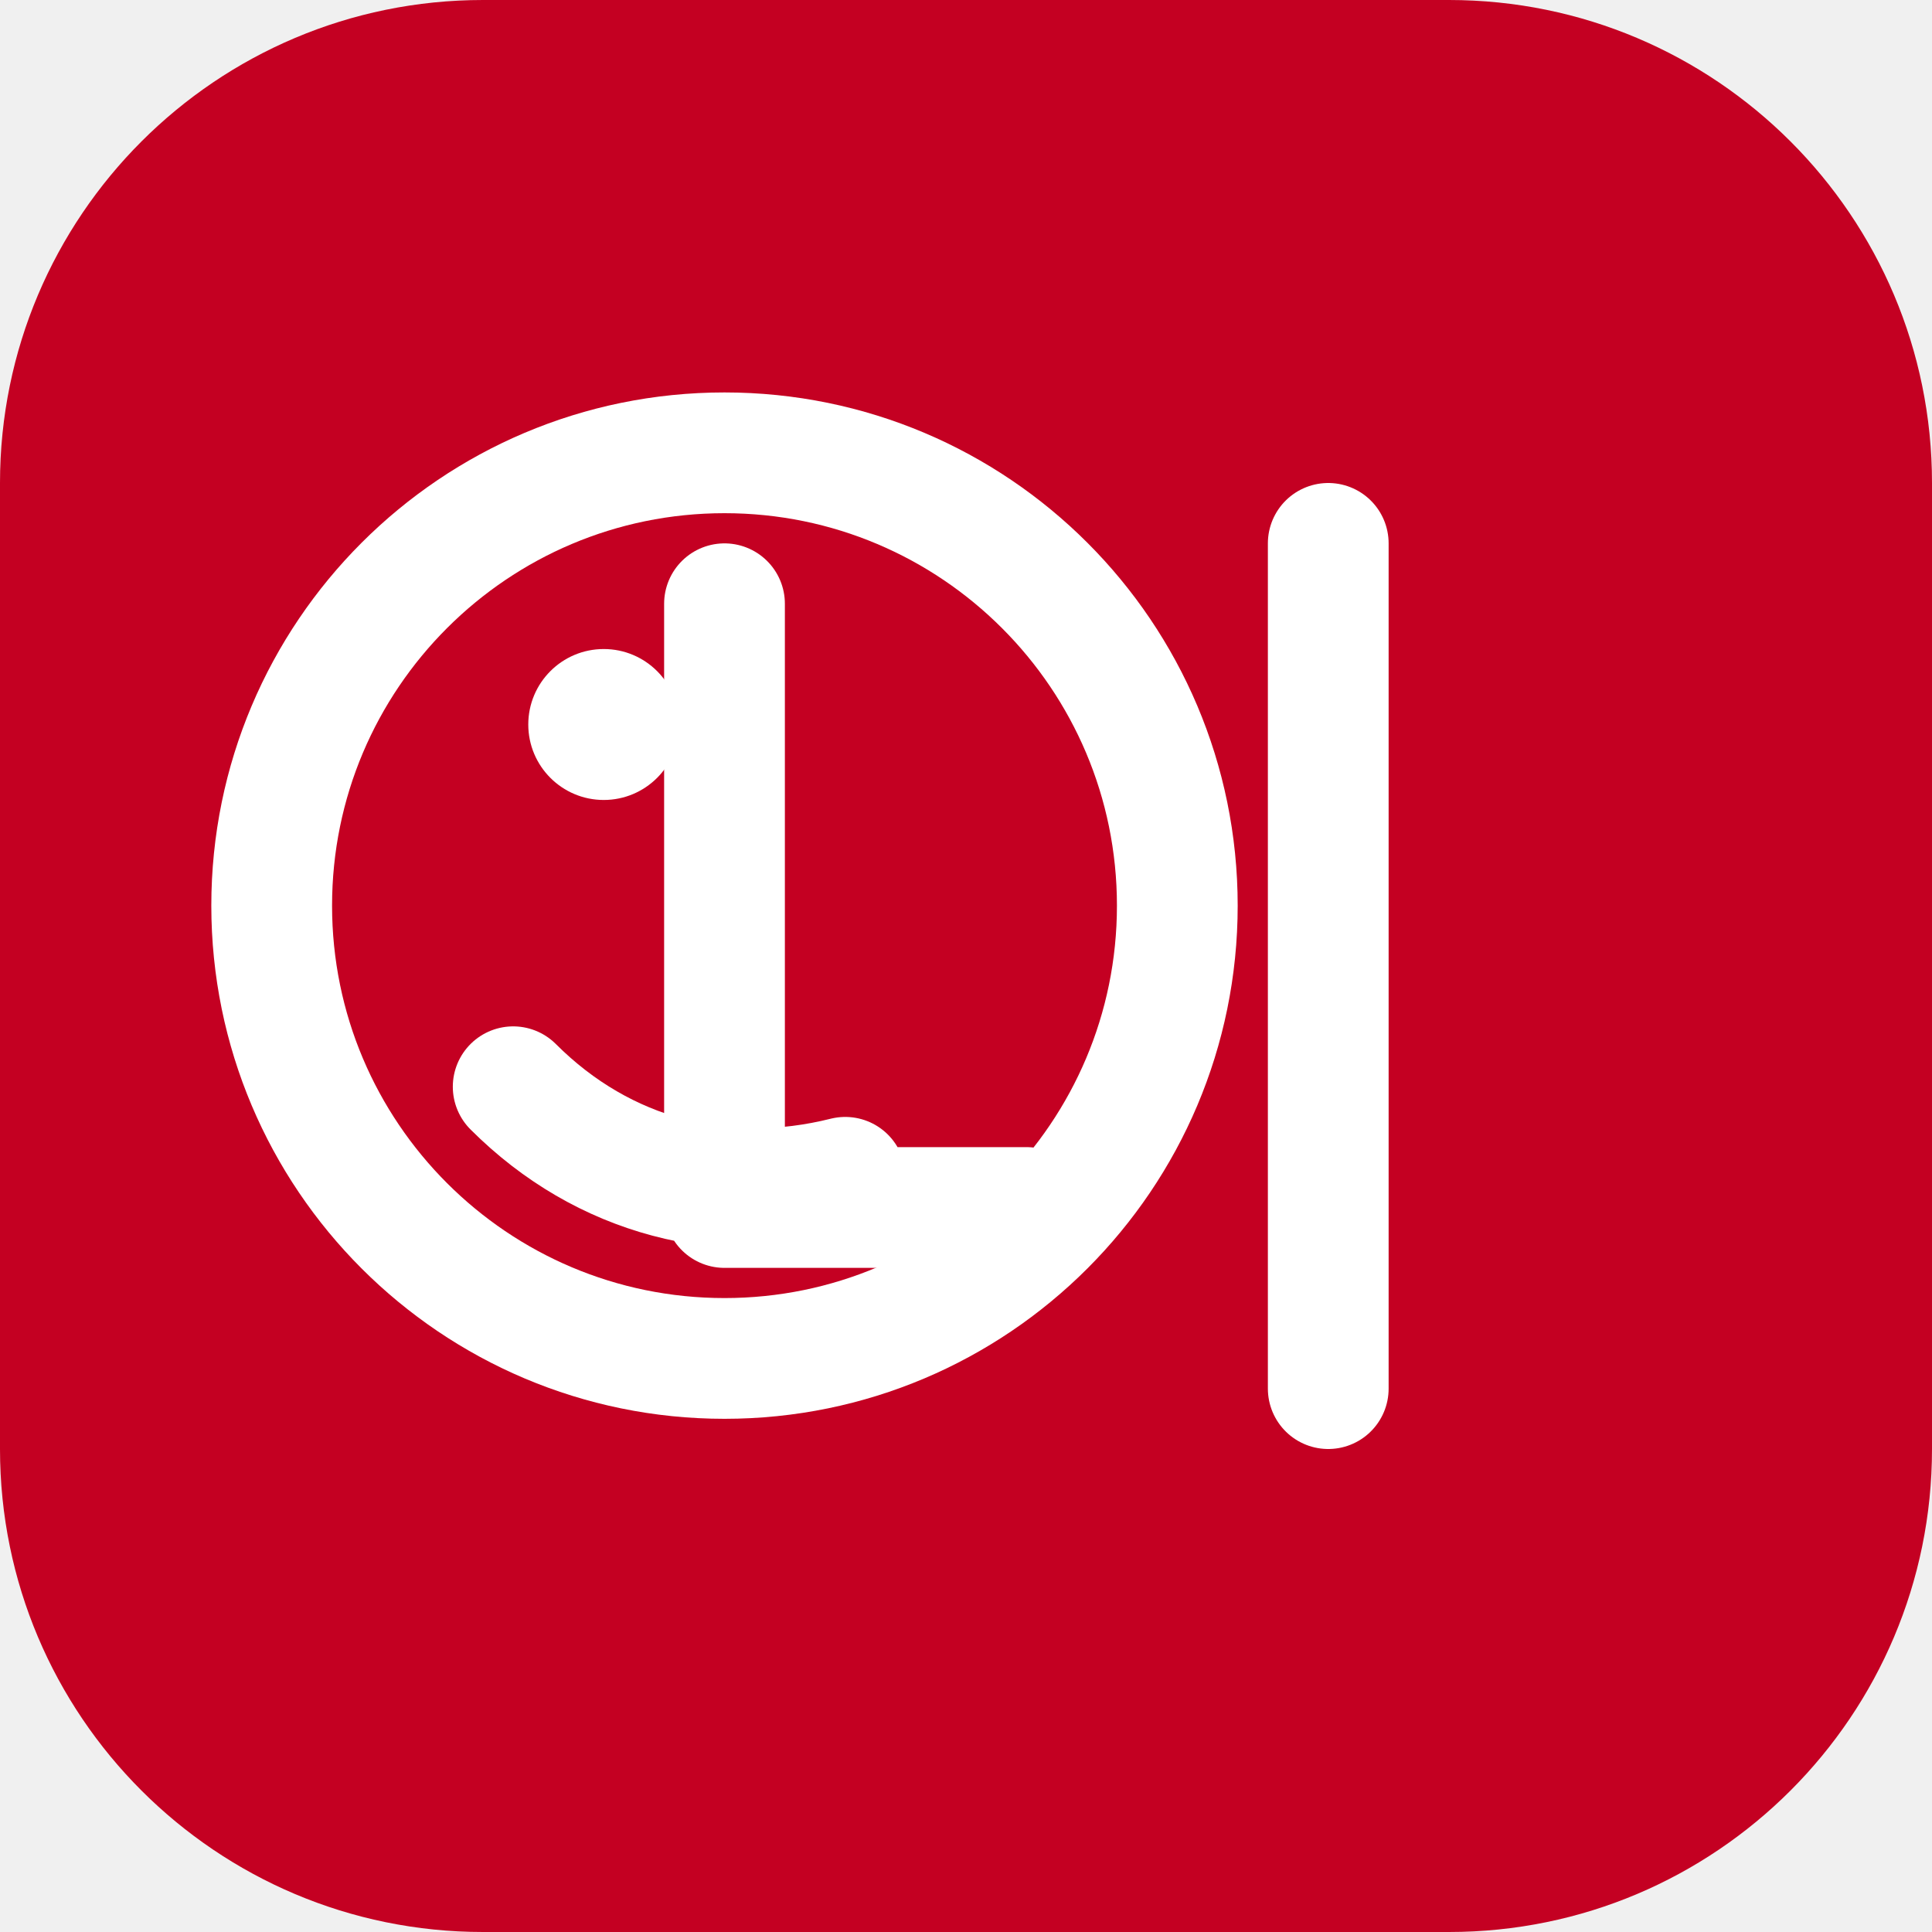
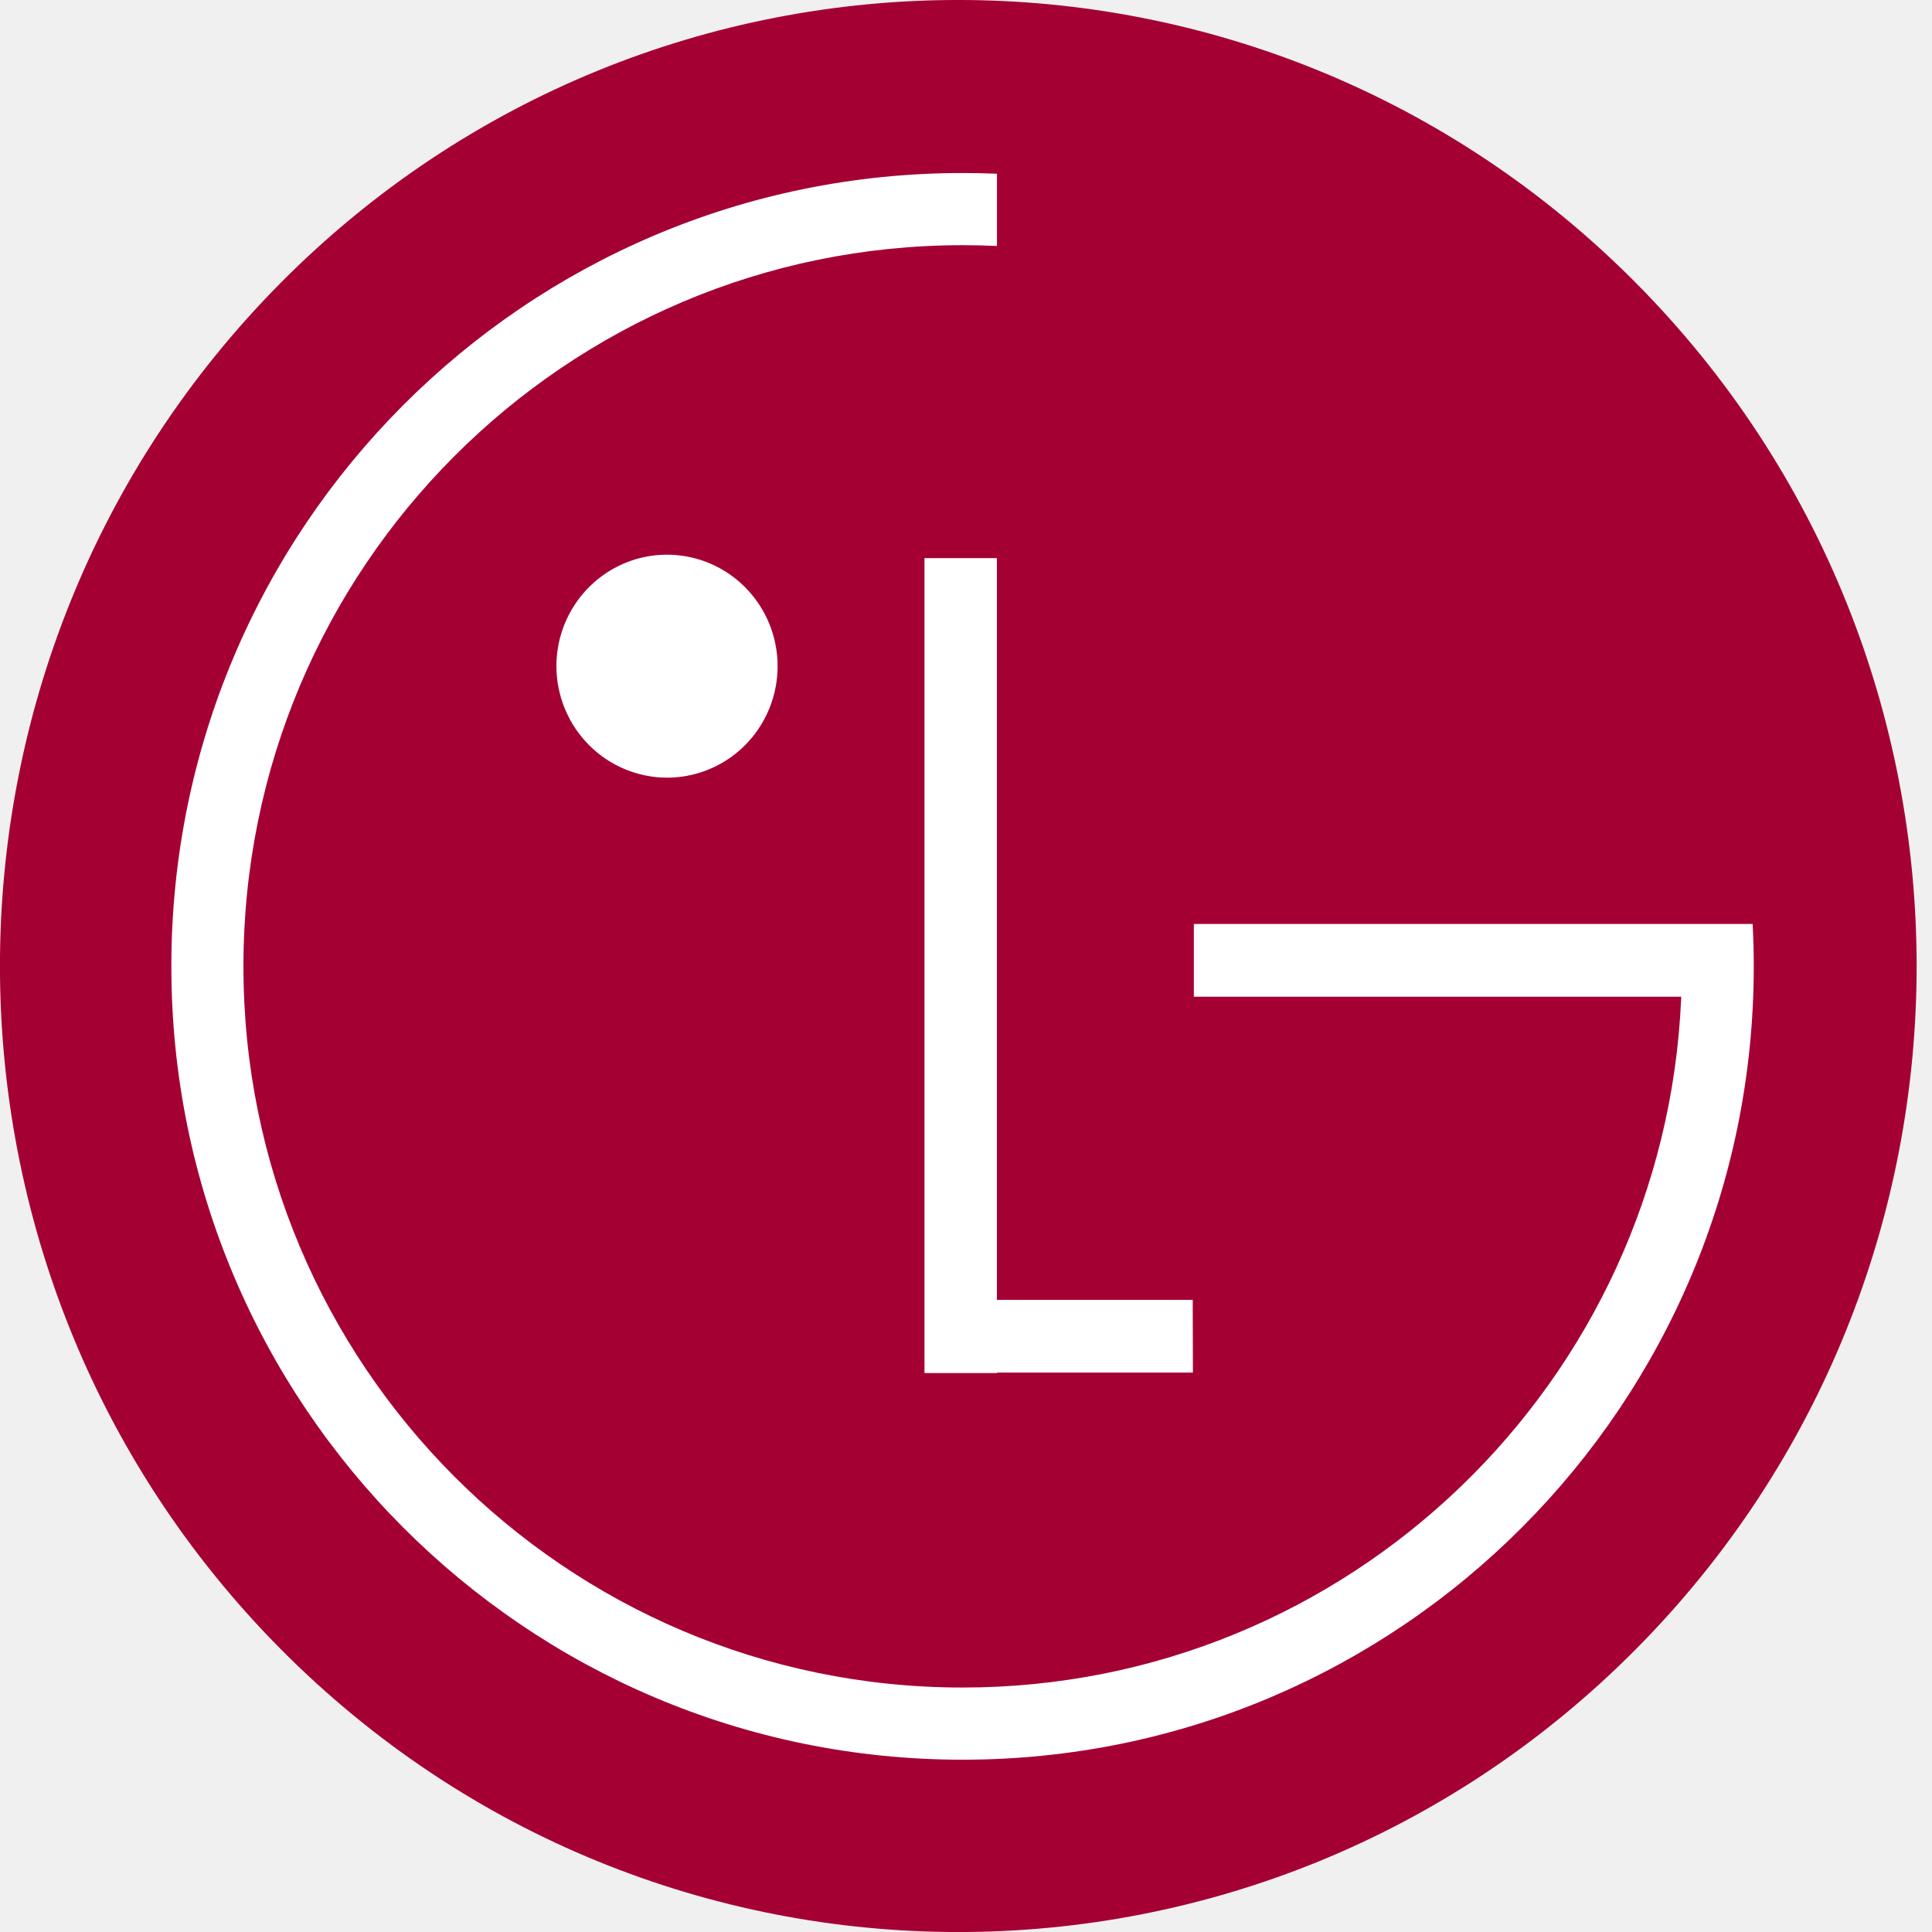
- <svg xmlns="http://www.w3.org/2000/svg" viewBox="0 0 64 64">
-   <rect width="64" height="64" rx="16" fill="#c40022" />
-   <circle cx="24" cy="30" r="15" fill="none" stroke="#fff" stroke-width="4" />
-   <circle cx="20" cy="24" r="2.5" fill="#fff" />
-   <path d="M24 20v20h10M17 36c3 3 7 4 11 3" fill="none" stroke="#fff" stroke-width="4" stroke-linecap="round" stroke-linejoin="round" />
-   <path d="M44 18v28" stroke="#fff" stroke-width="4" stroke-linecap="round" />
+ <svg xmlns="http://www.w3.org/2000/svg" width="99" height="99" viewBox="0 0 99 99" fill="none">
+   <path d="M83.831 84.504C103.008 65.174 103.007 33.831 83.829 14.499C64.651 -4.833 33.558 -4.834 14.38 14.497C-4.797 33.828 -4.796 65.171 14.383 84.502C33.561 103.835 64.654 103.835 83.831 84.504Z" fill="#A50034" />
+   <path d="M61.118 66.608H51.083V28.598H47.372V70.359H51.091V70.334H61.127L61.118 66.608Z" fill="white" />
+   <path d="M86.148 51.074H61.176V47.345H89.809C89.848 48.067 89.867 48.789 89.867 49.52C89.867 71.972 71.714 90.171 49.325 90.171C26.937 90.171 8.78 71.981 8.78 49.517C8.78 27.053 26.931 8.866 49.322 8.866C49.913 8.866 50.502 8.878 51.087 8.902V12.603C50.502 12.577 49.915 12.564 49.328 12.564C28.977 12.564 12.474 29.11 12.474 49.517C12.474 69.924 28.975 86.473 49.328 86.473C69.121 86.473 85.29 70.817 86.146 51.178L86.148 51.074Z" fill="white" />
+   <path d="M34.207 39.85C35.326 39.844 36.419 39.504 37.348 38.873C38.276 38.242 38.998 37.348 39.423 36.304C39.847 35.259 39.956 34.111 39.734 33.005C39.512 31.899 38.97 30.883 38.176 30.087C37.383 29.291 36.373 28.75 35.274 28.532C34.176 28.313 33.037 28.428 32.004 28.861C30.97 29.295 30.086 30.027 29.465 30.966C28.843 31.905 28.511 33.008 28.511 34.137C28.513 34.889 28.662 35.633 28.949 36.327C29.236 37.021 29.656 37.652 30.185 38.182C30.714 38.713 31.341 39.133 32.031 39.419C32.721 39.705 33.461 39.852 34.207 39.85Z" fill="white" />
</svg>
